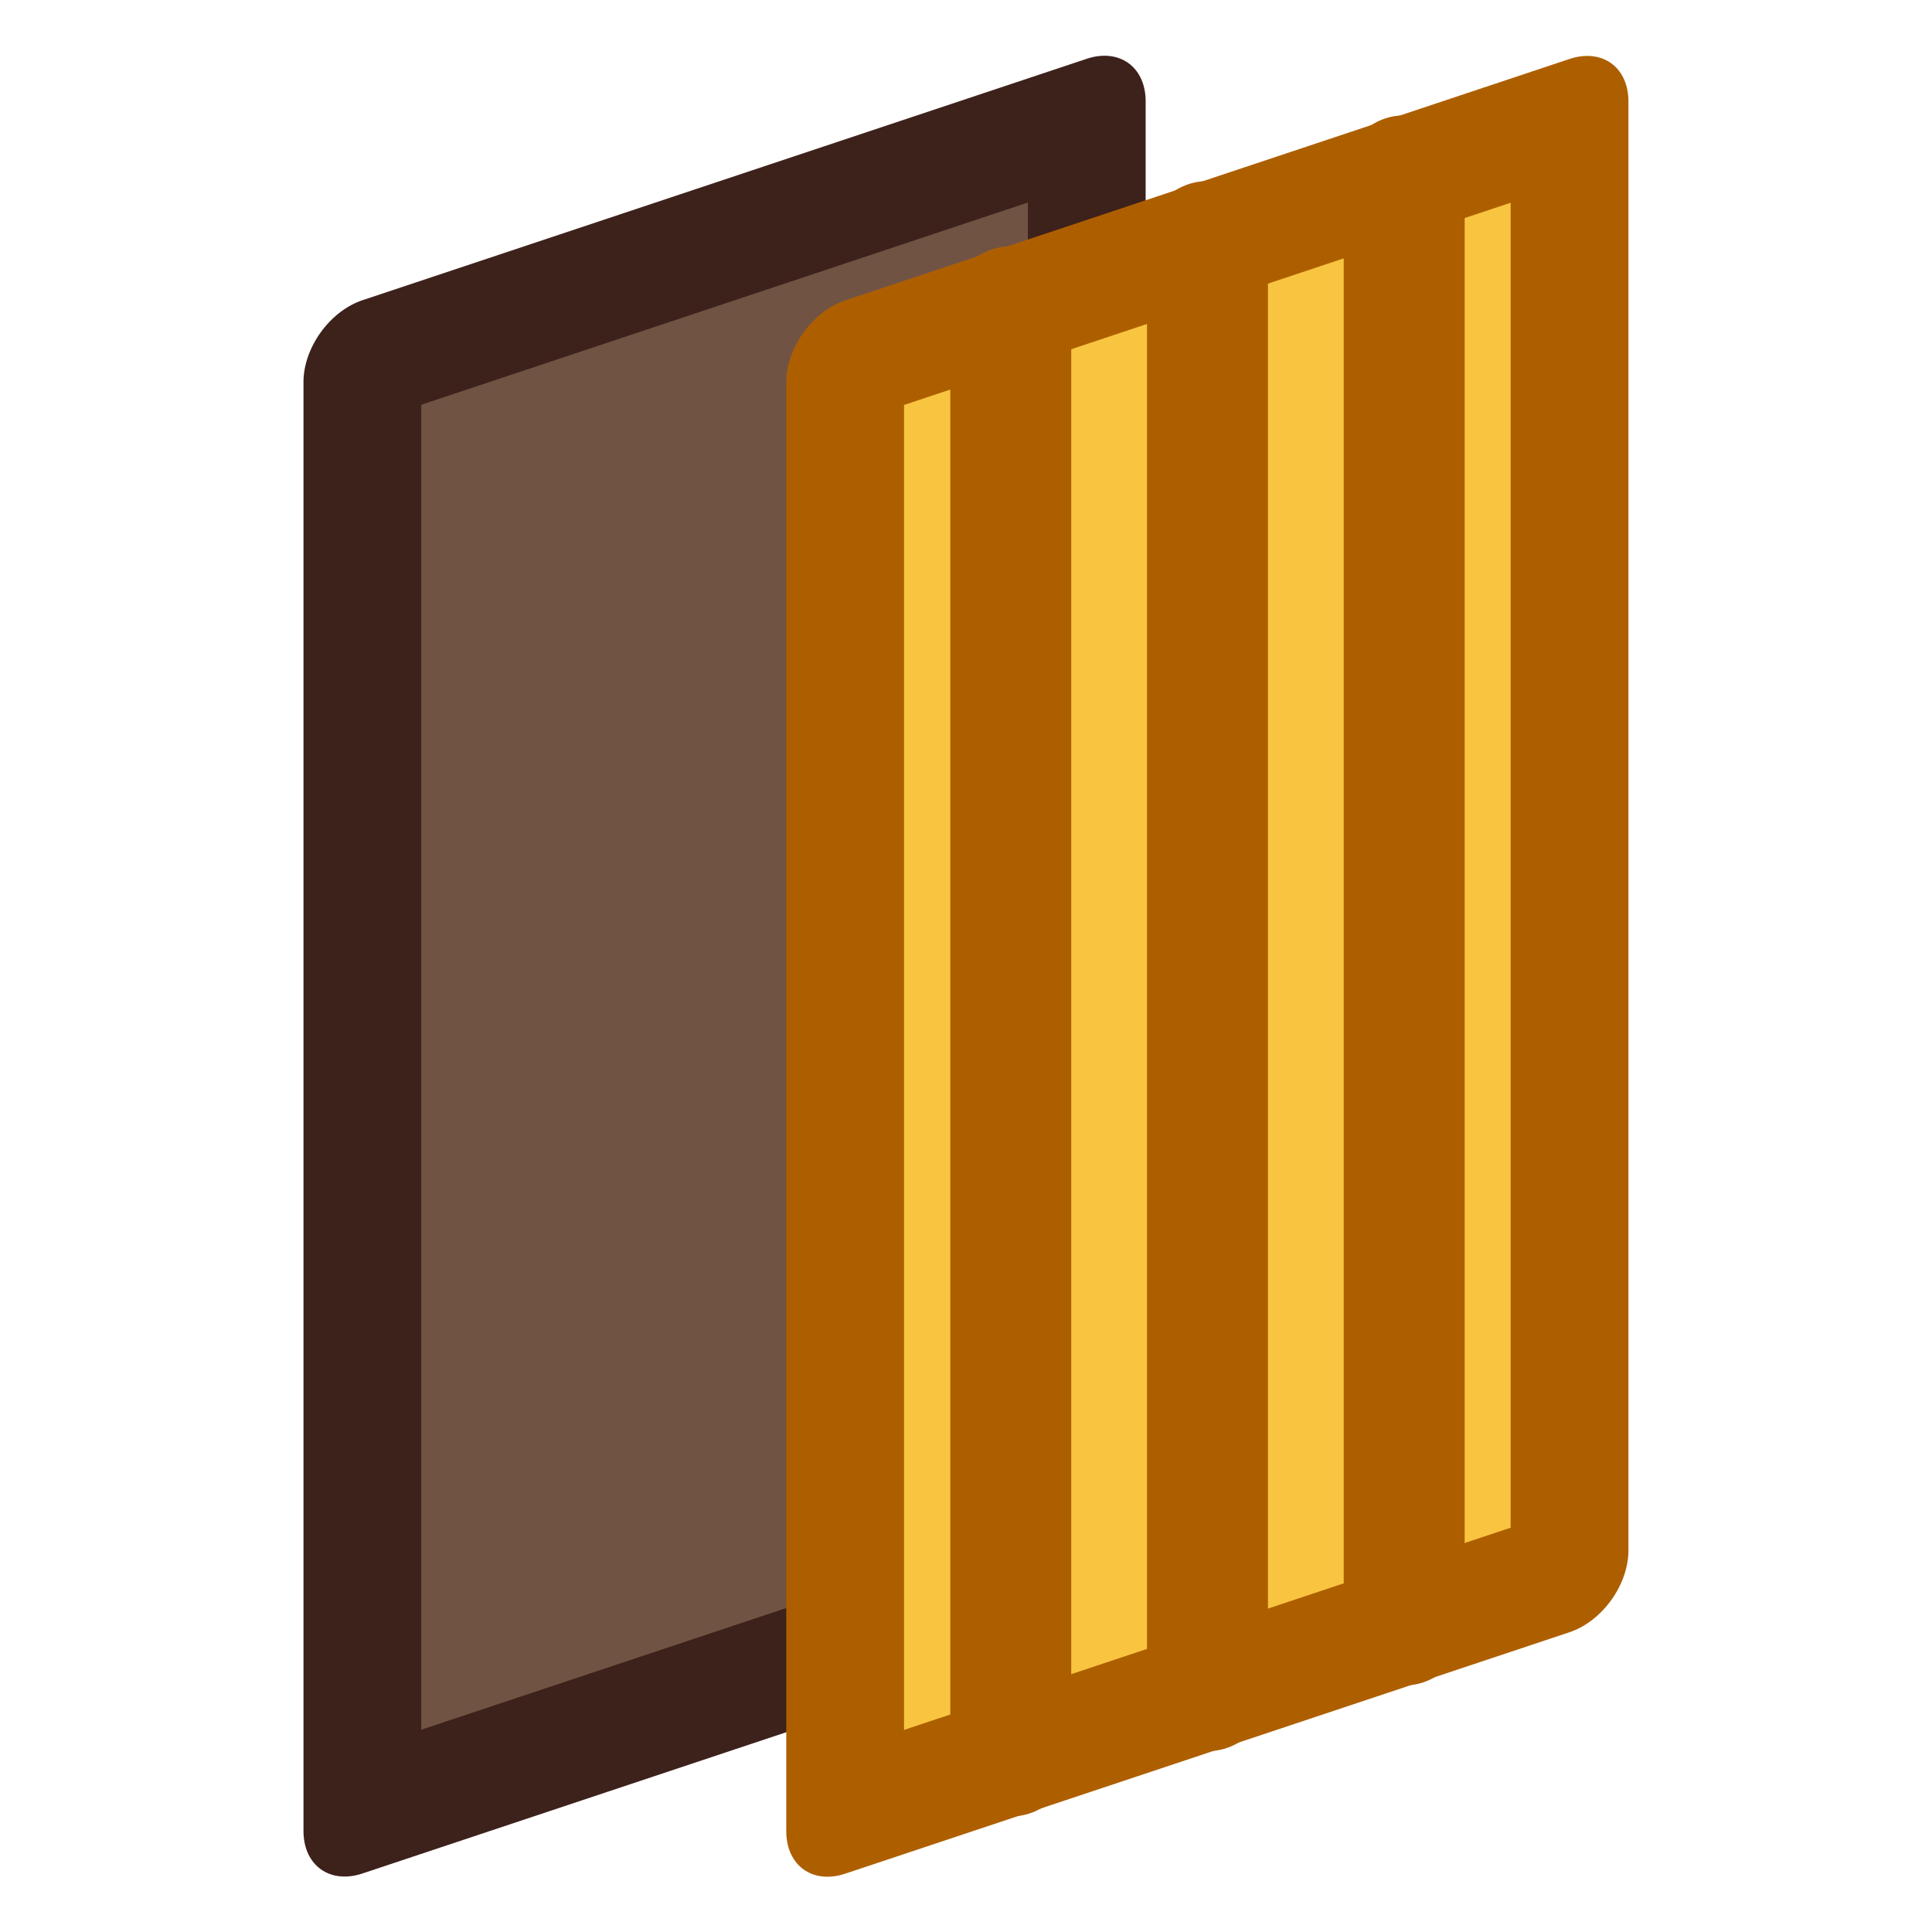
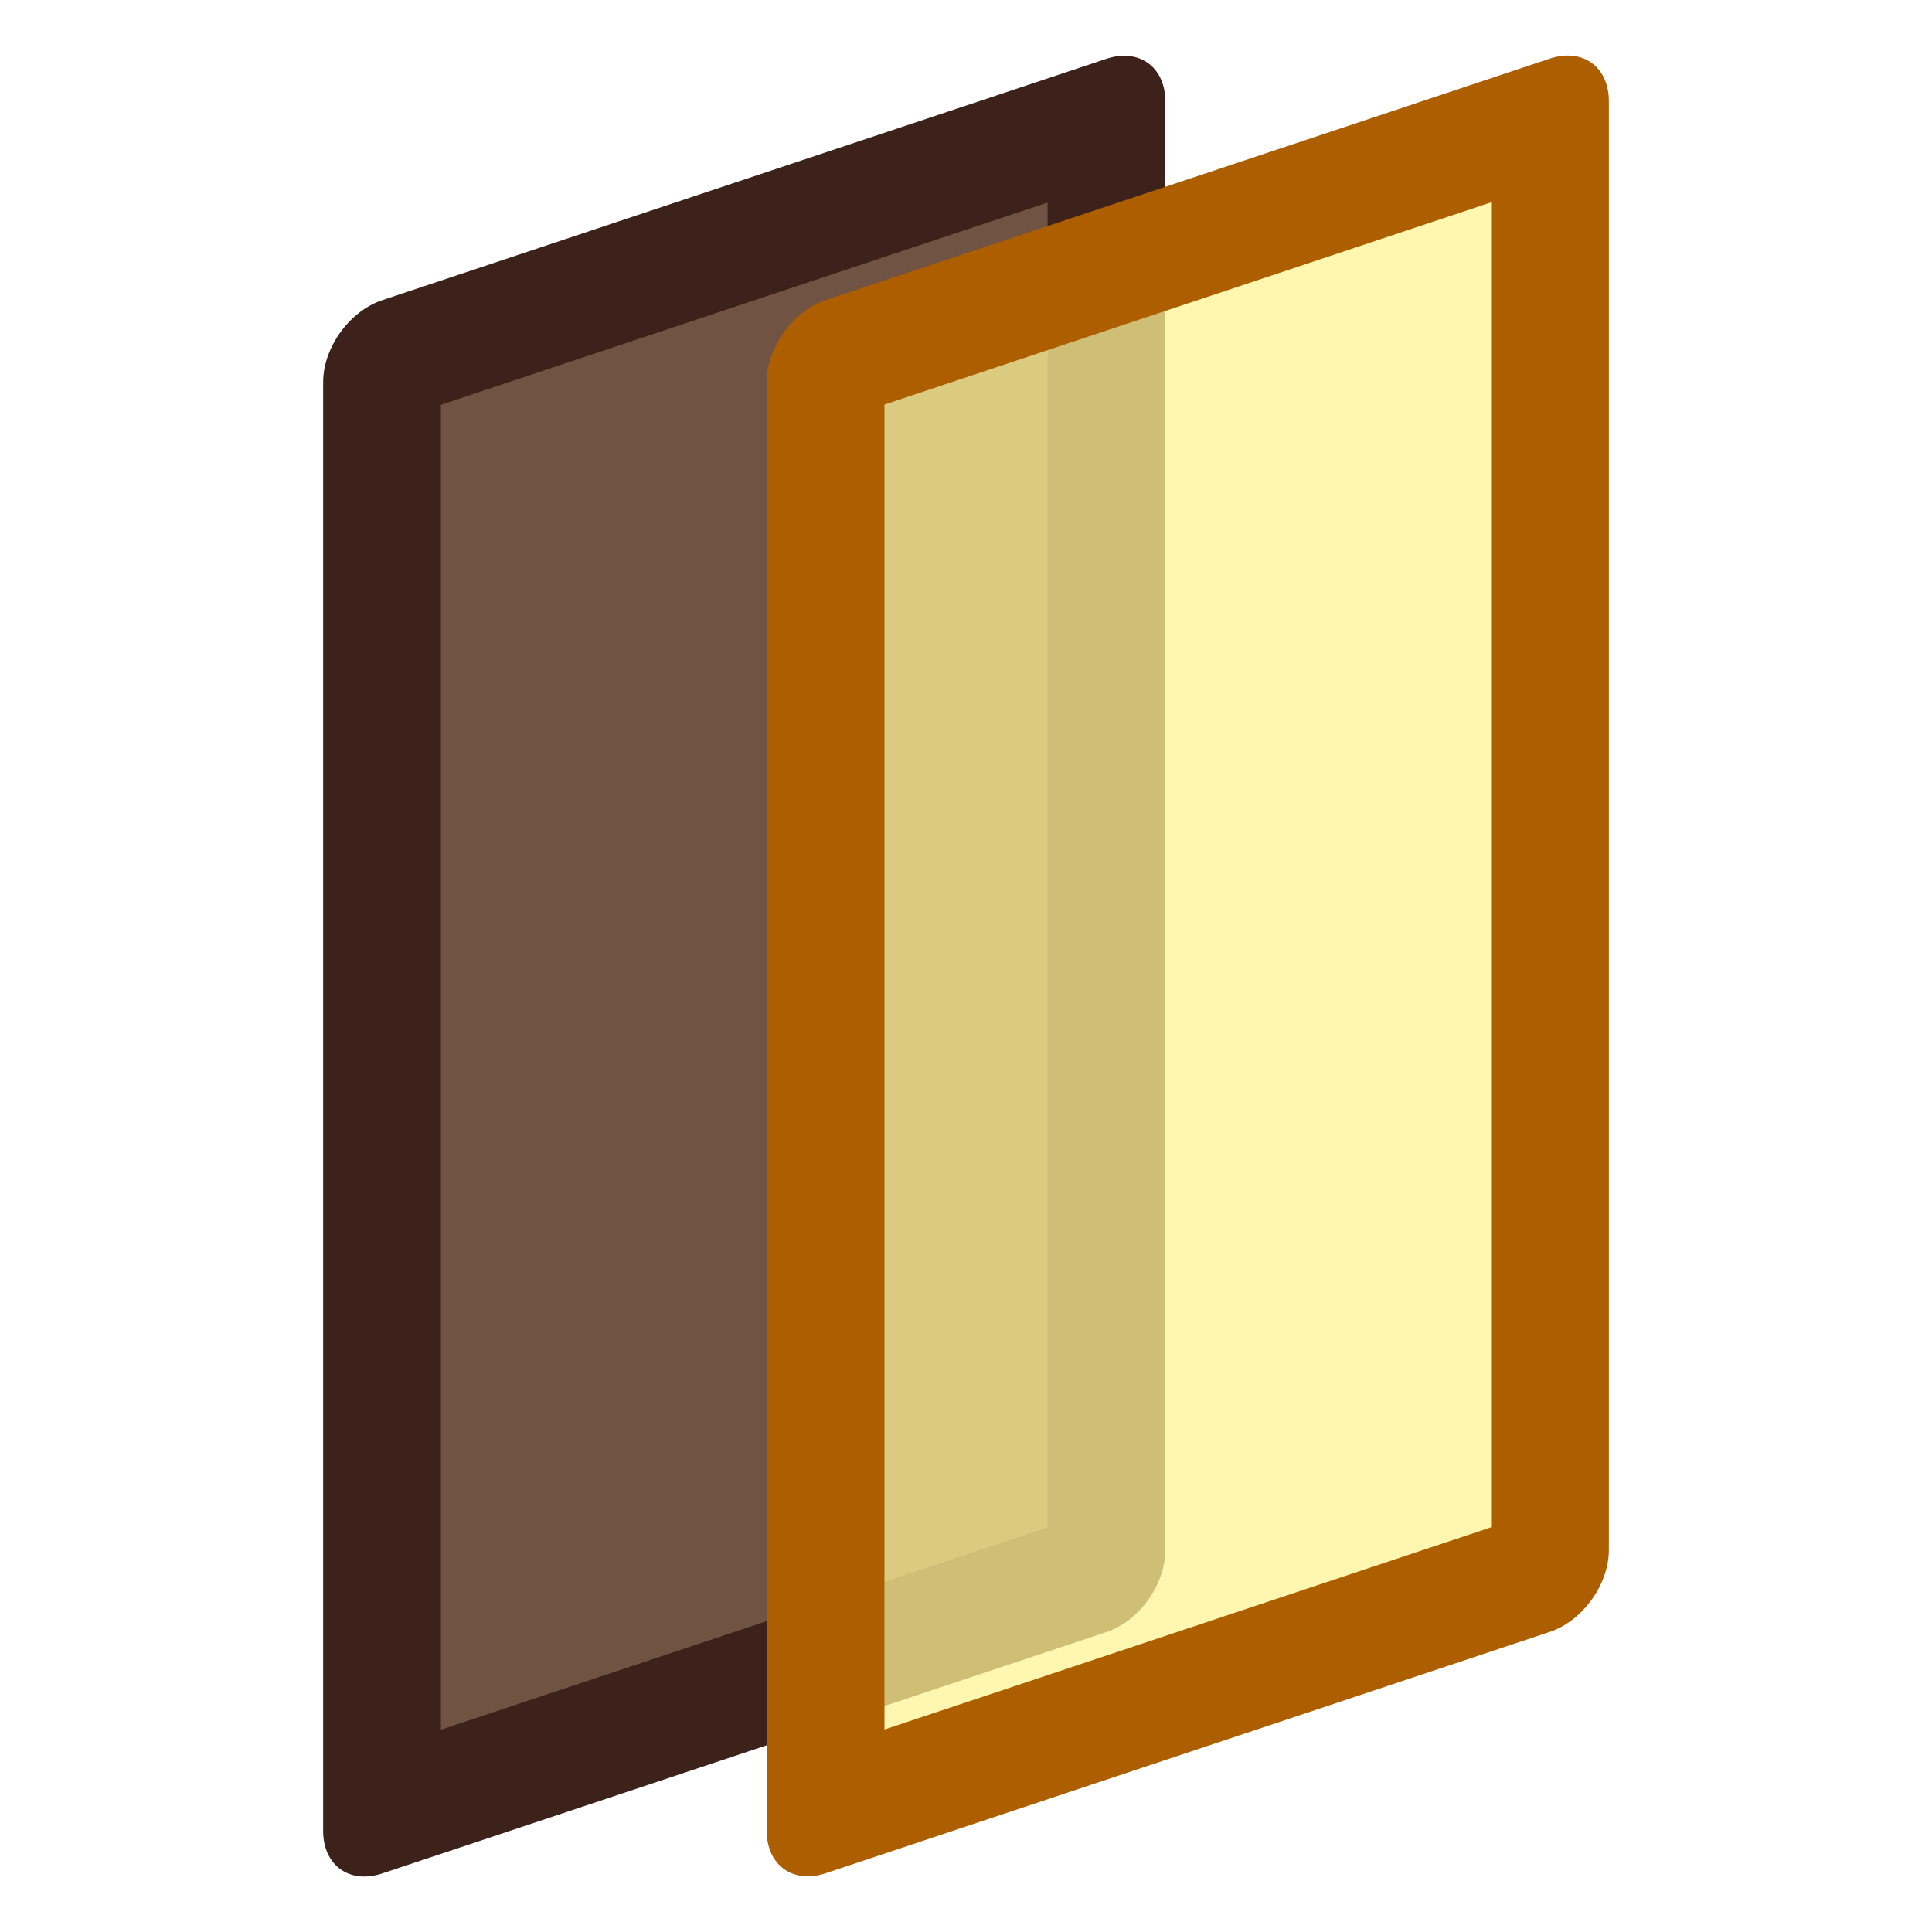
- <svg xmlns="http://www.w3.org/2000/svg" id="svg8" version="1.1" viewBox="0 0 4.233 4.233" height="16" width="16">
+ <svg xmlns="http://www.w3.org/2000/svg" width="16" height="16" viewBox="0 0 4.233 4.233" version="1.1" id="svg8">
  <defs id="defs2" />
-   <g id="layer2" style="display:none">
-     <rect style="fill:#deddda;fill-opacity:1;stroke:none;stroke-width:0.265;stroke-linecap:round;stroke-linejoin:round;stroke-miterlimit:4;stroke-dasharray:none;stroke-opacity:1" id="rect940" width="4.233" height="4.233" x="0" y="0" />
+   <g style="display:none" id="layer2">
+     <rect y="0" x="0" height="4.233" width="4.233" id="rect940" style="fill:#deddda;fill-opacity:1;stroke:none;stroke-width:0.265;stroke-linecap:round;stroke-linejoin:round;stroke-miterlimit:4;stroke-dasharray:none;stroke-opacity:1" />
  </g>
-   <g id="layer1" transform="translate(0,-292.7667)">
-     <g id="g937" transform="translate(0.2645833)">
-       <rect transform="matrix(0.9486806,-0.3162358,0,1,0,0)" y="293.737" x="0.558" height="3.175" width="1.673" id="rect857" style="fill:#715344;fill-opacity:1;stroke:none;stroke-width:0.272;stroke-linecap:round;stroke-linejoin:round" />
-       <rect style="fill:none;fill-opacity:1;stroke:#3d211b;stroke-width:0.272;stroke-linecap:round;stroke-linejoin:round;stroke-miterlimit:4;stroke-dasharray:none;stroke-opacity:1" id="rect859" width="1.673" height="3.175" x="0.558" y="293.737" transform="matrix(0.9486806,-0.3162358,0,1,0,0)" />
+   <g transform="translate(0,-292.7667)" id="layer1">
+     <g transform="translate(0.3076778)" id="g937">
+       <rect style="fill:#715344;fill-opacity:1;stroke:none;stroke-width:0.272;stroke-linecap:round;stroke-linejoin:round" id="rect857" width="1.673" height="3.175" x="0.558" y="293.737" transform="matrix(0.9486806,-0.3162358,0,1,0,0)" />
+       <rect transform="matrix(0.9486806,-0.3162358,0,1,0,0)" y="293.737" x="0.558" height="3.175" width="1.673" id="rect859" style="fill:none;fill-opacity:1;stroke:#3d211b;stroke-width:0.272;stroke-linecap:round;stroke-linejoin:round;stroke-miterlimit:4;stroke-dasharray:none;stroke-opacity:1" />
    </g>
-     <g id="g933" transform="translate(0.2645833)">
-       <rect style="fill:#f9c440;fill-opacity:1;stroke:none;stroke-width:0.272;stroke-linecap:round;stroke-linejoin:round;stroke-miterlimit:4;stroke-dasharray:none;stroke-opacity:1" id="rect926" width="1.673" height="3.175" x="1.673" y="294.09" transform="matrix(0.9486806,-0.3162358,0,1,0,0)" />
-       <rect transform="matrix(0.9486806,-0.3162358,0,1,0,0)" y="294.09" x="1.673" height="3.175" width="1.673" id="rect861" style="fill:none;fill-opacity:1;stroke:#ad5f00;stroke-width:0.272;stroke-linecap:round;stroke-linejoin:round;stroke-miterlimit:4;stroke-dasharray:none;stroke-opacity:1" />
-       <path id="path920" d="m 1.95,293.439 v 3.175" style="fill:none;stroke:#ad5f00;stroke-width:0.265;stroke-linecap:round;stroke-linejoin:miter;stroke-miterlimit:4;stroke-dasharray:none;stroke-opacity:1" />
-       <path id="path922" d="m 2.381,293.296 v 3.175" style="fill:none;stroke:#ad5f00;stroke-width:0.265;stroke-linecap:round;stroke-linejoin:miter;stroke-miterlimit:4;stroke-dasharray:none;stroke-opacity:1" />
-       <path id="path924" d="m 2.812,293.152 v 3.175" style="fill:none;stroke:#ad5f00;stroke-width:0.265;stroke-linecap:round;stroke-linejoin:miter;stroke-miterlimit:4;stroke-dasharray:none;stroke-opacity:1" />
+     <g transform="translate(0.9720895)" id="g913">
+       <rect transform="matrix(0.9486806,-0.3162358,0,1,0,0)" y="293.839" x="0.882" height="3.175" width="1.673" id="rect926" style="fill:#fff394;fill-opacity:0.749;stroke:none;stroke-width:0.272;stroke-linecap:round;stroke-linejoin:round;stroke-miterlimit:4;stroke-dasharray:none;stroke-opacity:1" />
+       <rect style="fill:none;fill-opacity:1;stroke:#ad5f00;stroke-width:0.272;stroke-linecap:round;stroke-linejoin:round;stroke-miterlimit:4;stroke-dasharray:none;stroke-opacity:1" id="rect861" width="1.673" height="3.175" x="0.882" y="293.839" transform="matrix(0.9486806,-0.3162358,0,1,0,0)" />
    </g>
  </g>
</svg>
